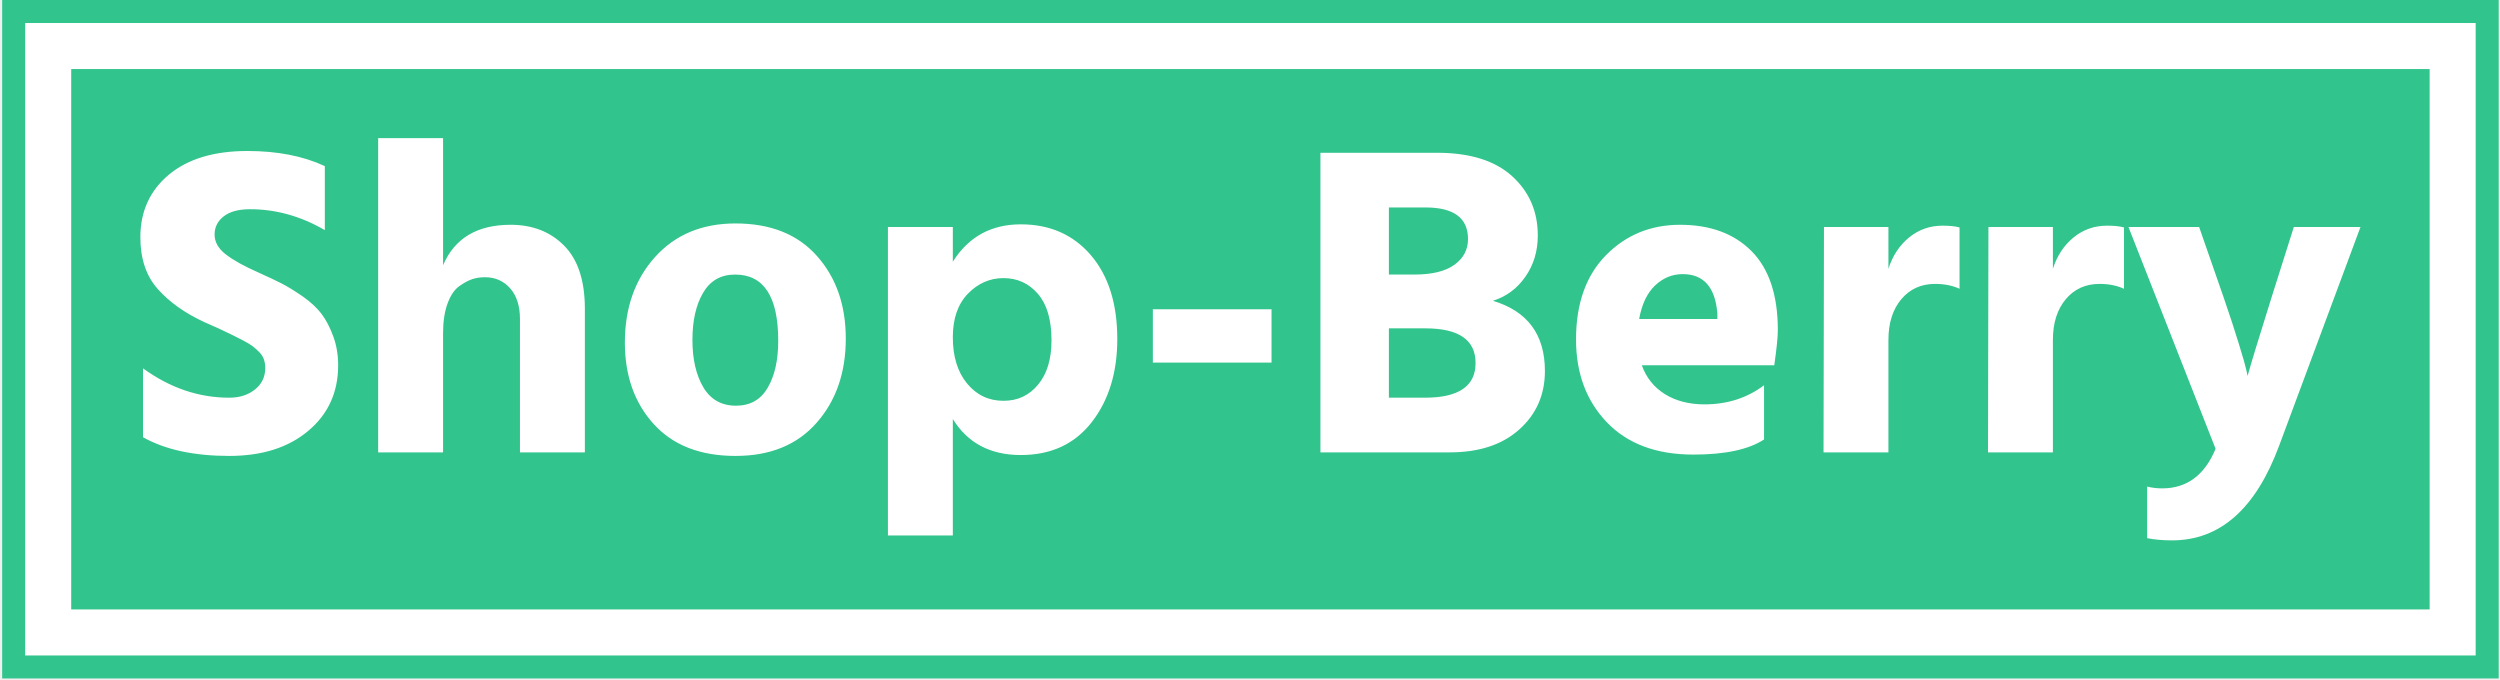
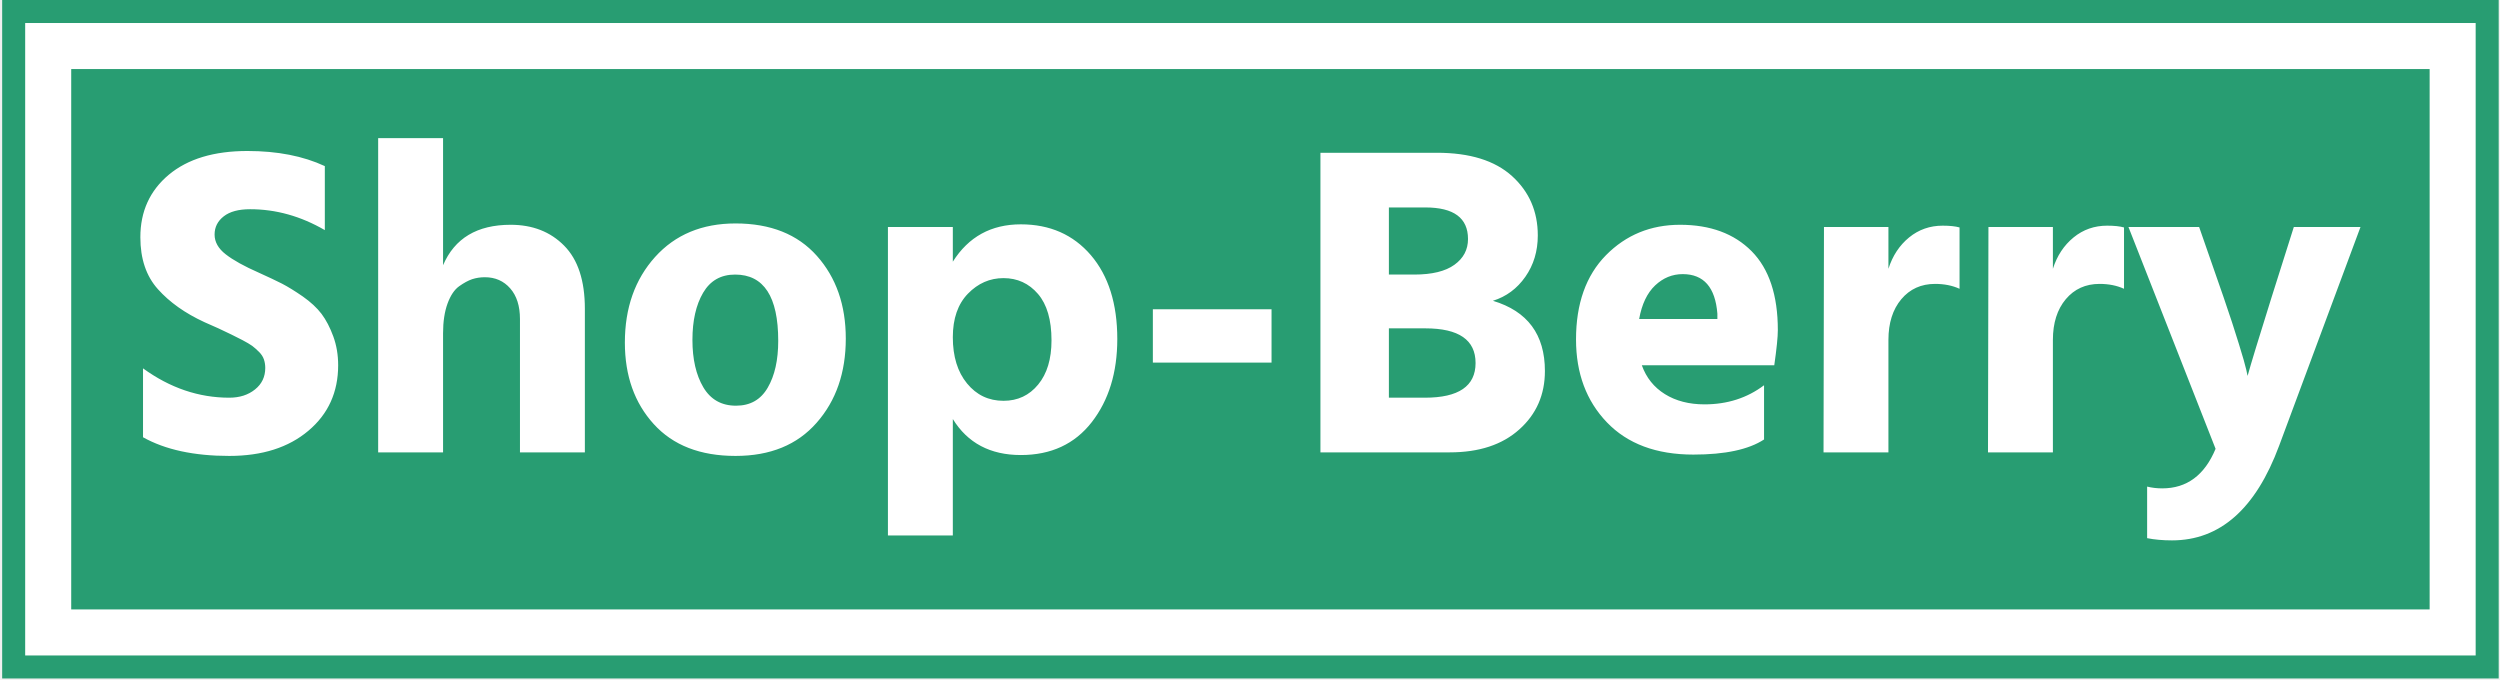
<svg xmlns="http://www.w3.org/2000/svg" version="1.1" width="2000" height="544" viewBox="0 0 2000 544">
  <g transform="matrix(1,0,0,1,0.3398876,-0.6074513)">
    <svg viewBox="0 0 356 97" data-background-color="#ffffff" preserveAspectRatio="xMidYMid meet" height="544" width="2000">
      <g id="tight-bounds" transform="matrix(1,0,0,1,-0.0605,0.1083139)">
        <svg viewBox="0 0 356.121 96.783" height="96.783" width="356.121">
          <g>
            <svg viewBox="0 0 356.121 96.783" height="96.783" width="356.121">
              <g>
                <svg viewBox="0 0 356.121 96.783" height="96.783" width="356.121">
                  <g>
-                     <path d="M0 96.783v-96.783h356.121v96.783z" fill="#31c48d" stroke="transparent" stroke-width="0" rx="0%" data-fill-palette-color="tertiary" />
+                     <path d="M0 96.783v-96.783h356.121v96.783z" fill="#289d72" stroke="transparent" stroke-width="0" rx="0%" data-fill-palette-color="tertiary" />
                    <path d="M3.283 93.5v-90.217h349.554v90.217z" fill="#ffffff" stroke="transparent" stroke-width="0" rx="0%" data-fill-palette-color="quaternary" />
-                     <path d="M9.85 86.933v-77.083h336.421v77.083z" fill="#31c48d" stroke="transparent" stroke-width="0" data-fill-palette-color="tertiary" />
+                     <path d="M9.85 86.933v-77.083h336.421v77.083z" fill="#289d72" stroke="transparent" stroke-width="0" data-fill-palette-color="tertiary" />
                  </g>
                  <g transform="matrix(1,0,0,1,19.69974,19.69974)" id="textblocktransform">
                    <svg viewBox="0 0 316.721 57.384" height="57.384" width="316.721" id="textblock">
                      <g>
                        <svg viewBox="0 0 316.721 57.384" height="57.384" width="316.721">
                          <g transform="matrix(1,0,0,1,0,0)">
                            <svg width="316.721" viewBox="1.95 -35.35 249.73 45.25" height="57.384" data-palette-color="#ffffff">
                              <path d="M22.7-32.2L22.7-32.2 22.7-25Q18.65-27.35 14.3-27.35L14.3-27.35Q12.35-27.35 11.33-26.55 10.3-25.75 10.3-24.5 10.3-23.25 11.55-22.28 12.8-21.3 15.3-20.2L15.3-20.2Q16.85-19.5 17.88-18.98 18.9-18.45 20.23-17.53 21.55-16.6 22.33-15.58 23.1-14.55 23.65-13.05 24.2-11.55 24.2-9.8L24.2-9.8Q24.2-5.25 20.85-2.43 17.5 0.4 11.95 0.4L11.95 0.4Q6 0.4 2.25-1.7L2.25-1.7 2.25-9.45Q6.8-6.15 11.95-6.15L11.95-6.15Q13.7-6.15 14.85-7.08 16-8 16-9.5L16-9.5Q16-10 15.85-10.45 15.7-10.9 15.3-11.3 14.9-11.7 14.53-11.98 14.15-12.25 13.43-12.63 12.7-13 12.2-13.25 11.7-13.5 10.73-13.95 9.75-14.4 9.15-14.65L9.15-14.65Q5.9-16.15 3.93-18.35 1.95-20.55 1.95-24.2L1.95-24.2Q1.95-28.55 5.15-31.23 8.35-33.9 14-33.9L14-33.9Q19.05-33.9 22.7-32.2ZM28.7-35.35L36-35.35 36-21.05Q37.95-25.6 43.6-25.6L43.6-25.6Q47.3-25.6 49.62-23.25 51.95-20.9 51.95-16.15L51.95-16.15 51.95 0 44.65 0 44.65-15Q44.65-17.2 43.55-18.45 42.45-19.7 40.7-19.7L40.7-19.7Q39.95-19.7 39.27-19.48 38.6-19.25 37.8-18.68 37-18.1 36.5-16.73 36-15.35 36-13.4L36-13.4 36 0 28.7 0 28.7-35.35ZM68.9 0.4L68.9 0.4Q62.95 0.4 59.7-3.18 56.45-6.75 56.45-12.35L56.45-12.35Q56.45-18.2 59.85-21.98 63.25-25.75 68.9-25.75L68.9-25.75Q74.8-25.75 78.05-22.1 81.3-18.45 81.3-12.8L81.3-12.8Q81.3-7.05 78.02-3.33 74.75 0.4 68.9 0.4ZM68.85-20L68.85-20Q66.45-20 65.25-17.95 64.05-15.9 64.05-12.65 64.05-9.4 65.27-7.33 66.5-5.25 68.95-5.25L68.95-5.25Q71.35-5.25 72.52-7.28 73.7-9.3 73.7-12.55L73.7-12.55Q73.7-20 68.85-20ZM99.04-5.8L99.04-5.8Q101.44-5.8 102.94-7.63 104.44-9.45 104.44-12.6L104.44-12.6Q104.44-16.05 102.92-17.82 101.39-19.6 99.04-19.6L99.04-19.6Q96.74-19.6 95.04-17.85 93.34-16.1 93.34-12.95L93.34-12.95Q93.34-9.7 94.94-7.75 96.54-5.8 99.04-5.8ZM86.04-25.35L93.34-25.35 93.34-21.45Q95.99-25.65 100.99-25.65L100.99-25.65Q105.89-25.65 108.87-22.18 111.84-18.7 111.84-12.75L111.84-12.75Q111.84-7.1 108.97-3.4 106.09 0.3 100.99 0.3L100.99 0.3Q95.84 0.3 93.34-3.75L93.34-3.75 93.34 9.35 86.04 9.35 86.04-25.35ZM129.19-10.1L115.84-10.1 115.84-16.1 129.19-16.1 129.19-10.1ZM142.39-13.95L142.39-6.15 146.44-6.15Q152.14-6.15 152.14-10.05 152.14-13.95 146.49-13.95L146.49-13.95 142.39-13.95ZM146.49-27.55L142.39-27.55 142.39-20 145.24-20Q148.24-20 149.76-21.1 151.29-22.2 151.29-24L151.29-24Q151.29-27.55 146.49-27.55L146.49-27.55ZM134.69 0L134.69-33.7 147.79-33.7Q153.34-33.7 156.24-31.08 159.14-28.45 159.14-24.4L159.14-24.4Q159.14-21.75 157.74-19.75 156.34-17.75 154.09-17.05L154.09-17.05Q159.94-15.3 159.94-9.15L159.94-9.15Q159.94-5.15 157.06-2.58 154.19 0 149.24 0L149.24 0 134.69 0ZM170.54-15L179.34-15 179.34-15.6Q178.99-20.05 175.44-20.05L175.44-20.05Q173.69-20.05 172.34-18.78 170.99-17.5 170.54-15L170.54-15ZM184.59-7.55L184.59-7.55 184.59-1.45Q181.99 0.25 176.64 0.25L176.64 0.25Q170.39 0.25 166.91-3.38 163.44-7 163.44-12.7L163.44-12.7Q163.44-18.75 166.81-22.18 170.19-25.6 175.14-25.6L175.14-25.6Q180.24-25.6 183.19-22.63 186.14-19.65 186.14-13.75L186.14-13.75Q186.14-12.6 185.74-9.8L185.74-9.8 170.84-9.8Q171.59-7.7 173.44-6.55 175.29-5.4 177.89-5.4L177.89-5.4Q181.74-5.4 184.59-7.55ZM191.33-25.35L198.58-25.35 198.58-20.65Q199.28-22.85 200.91-24.18 202.53-25.5 204.68-25.5L204.68-25.5Q205.88-25.5 206.58-25.3L206.58-25.3 206.58-18.4Q205.38-18.95 203.83-18.95L203.83-18.95Q201.48-18.95 200.03-17.23 198.58-15.5 198.58-12.65L198.58-12.65 198.58 0 191.28 0 191.33-25.35ZM209.83-25.35L217.08-25.35 217.08-20.65Q217.78-22.85 219.41-24.18 221.03-25.5 223.18-25.5L223.18-25.5Q224.38-25.5 225.08-25.3L225.08-25.3 225.08-18.4Q223.88-18.95 222.33-18.95L222.33-18.95Q219.98-18.95 218.53-17.23 217.08-15.5 217.08-12.65L217.08-12.65 217.08 0 209.78 0 209.83-25.35ZM235.38-0.4L235.38-0.4 225.58-25.35 233.53-25.35 236.28-17.45Q237.33-14.4 238-12.2 238.68-10 238.83-9.3L238.83-9.3 238.98-8.6Q239.53-10.6 241.68-17.45L241.68-17.45 244.18-25.35 251.68-25.35 242.53-0.75Q238.58 9.9 230.48 9.9L230.48 9.9Q228.93 9.9 227.68 9.65L227.68 9.65 227.68 3.85Q228.48 4.05 229.38 4.05L229.38 4.05Q233.53 4.05 235.38-0.4Z" opacity="1" transform="matrix(1,0,0,1,0,0)" fill="#ffffff" class="wordmark-text-0" data-fill-palette-color="quaternary" id="text-0" />
                            </svg>
                          </g>
                        </svg>
                      </g>
                    </svg>
                  </g>
                </svg>
              </g>
              <g />
            </svg>
          </g>
          <defs />
        </svg>
        <rect width="356.121" height="96.783" fill="none" stroke="none" visibility="hidden" />
      </g>
    </svg>
  </g>
</svg>
